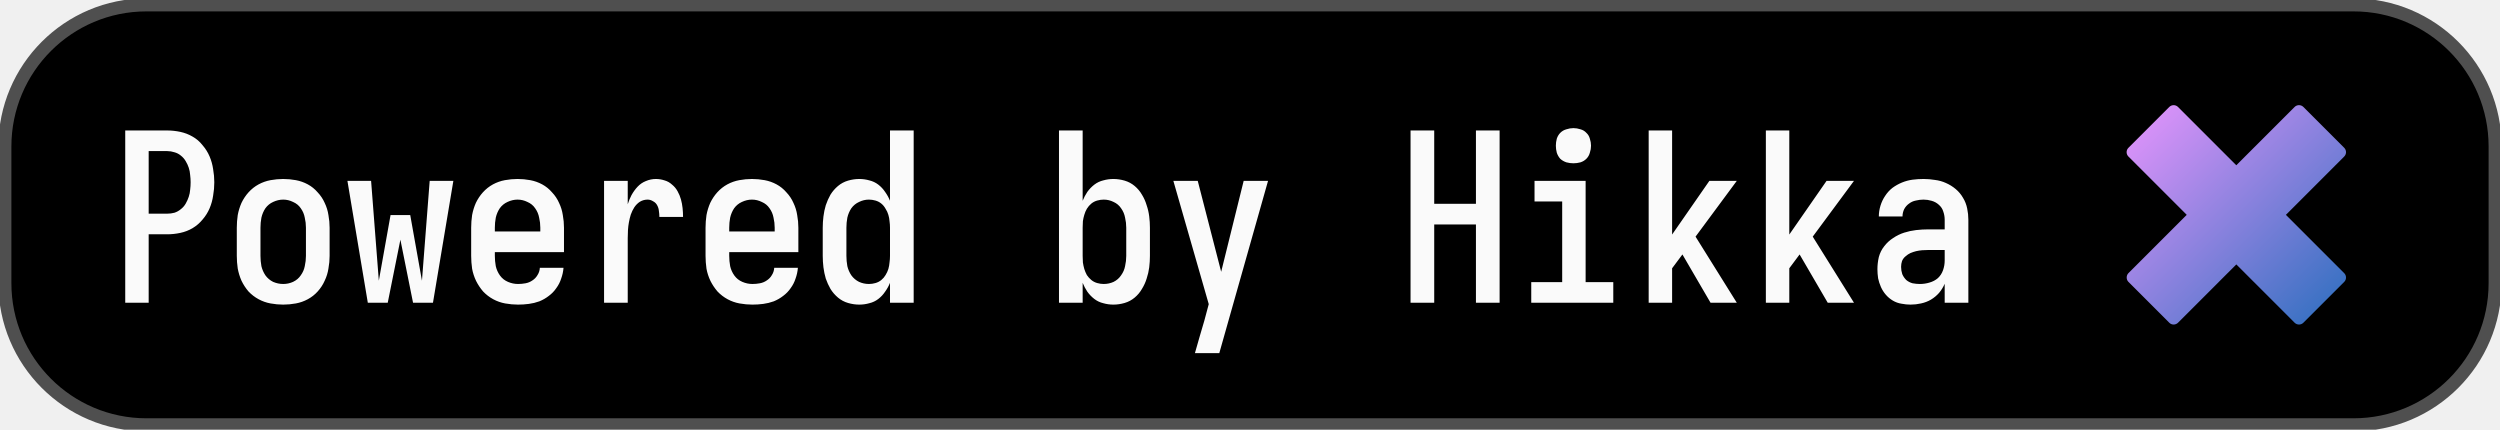
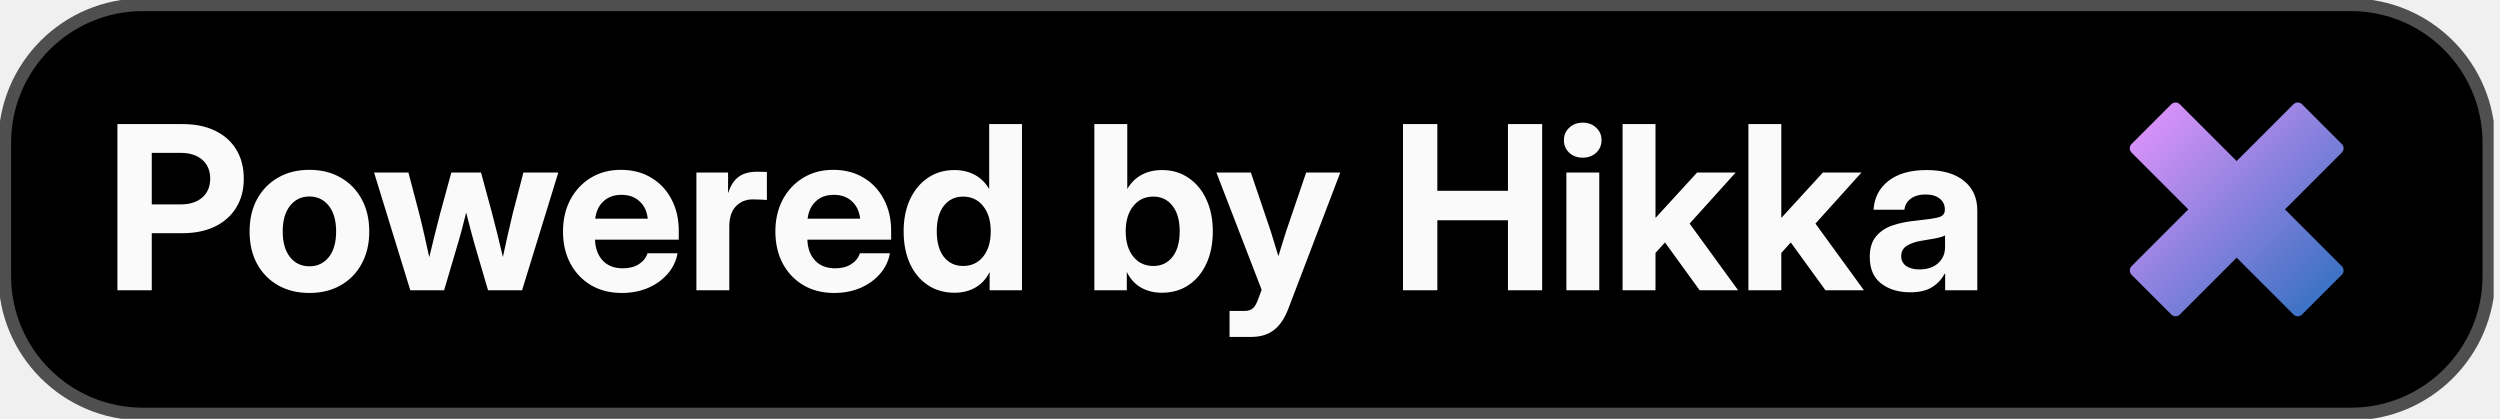
- <svg xmlns="http://www.w3.org/2000/svg" width="192" height="33" viewBox="0 0 192 33" fill="none">
-   <g clip-path="url(#clip0_1050_29)">
-     <path d="M180.75 0.375H11.25C5.244 0.375 0.375 5.244 0.375 11.25V21.75C0.375 27.756 5.244 32.625 11.25 32.625H180.75C186.756 32.625 191.625 27.756 191.625 21.75V11.25C191.625 5.244 186.756 0.375 180.75 0.375Z" fill="black" />
-     <path d="M180.75 0.375H11.25C5.244 0.375 0.375 5.244 0.375 11.25V21.75C0.375 27.756 5.244 32.625 11.25 32.625H180.75C186.756 32.625 191.625 27.756 191.625 21.75V11.25C191.625 5.244 186.756 0.375 180.75 0.375Z" stroke="#4F4F4F" />
-     <path d="M9.618 23.25V10.02H12.84C13.176 10.02 13.512 10.056 13.848 10.128C14.184 10.2 14.496 10.32 14.784 10.488C15.084 10.656 15.342 10.878 15.558 11.154C15.786 11.418 15.966 11.706 16.098 12.018C16.23 12.33 16.32 12.654 16.368 12.99C16.428 13.326 16.458 13.662 16.458 13.998C16.458 14.346 16.428 14.688 16.368 15.024C16.32 15.36 16.23 15.684 16.098 15.996C15.966 16.308 15.786 16.596 15.558 16.86C15.342 17.124 15.084 17.346 14.784 17.526C14.496 17.694 14.184 17.814 13.848 17.886C13.512 17.958 13.176 17.994 12.84 17.994H11.418V23.25H9.618ZM11.418 16.41H12.84C13.032 16.41 13.218 16.386 13.398 16.338C13.578 16.278 13.74 16.188 13.884 16.068C14.04 15.948 14.166 15.804 14.262 15.636C14.358 15.468 14.436 15.294 14.496 15.114C14.556 14.934 14.592 14.754 14.604 14.574C14.628 14.382 14.64 14.19 14.64 13.998C14.64 13.818 14.628 13.632 14.604 13.44C14.592 13.248 14.556 13.062 14.496 12.882C14.436 12.702 14.358 12.534 14.262 12.378C14.166 12.21 14.04 12.066 13.884 11.946C13.74 11.826 13.578 11.742 13.398 11.694C13.218 11.634 13.032 11.604 12.84 11.604H11.418V16.41ZM21.75 23.394C21.426 23.394 21.102 23.364 20.778 23.304C20.454 23.244 20.148 23.136 19.86 22.98C19.572 22.824 19.314 22.626 19.086 22.386C18.87 22.134 18.69 21.858 18.546 21.558C18.414 21.258 18.318 20.946 18.258 20.622C18.21 20.298 18.186 19.974 18.186 19.65V17.49C18.186 17.166 18.21 16.842 18.258 16.518C18.318 16.194 18.414 15.882 18.546 15.582C18.69 15.282 18.87 15.012 19.086 14.772C19.314 14.52 19.572 14.316 19.86 14.16C20.148 14.004 20.454 13.896 20.778 13.836C21.102 13.776 21.426 13.746 21.75 13.746C22.074 13.746 22.398 13.776 22.722 13.836C23.046 13.896 23.352 14.004 23.64 14.16C23.928 14.316 24.18 14.52 24.396 14.772C24.624 15.012 24.804 15.282 24.936 15.582C25.08 15.882 25.176 16.194 25.224 16.518C25.284 16.842 25.314 17.166 25.314 17.49V19.65C25.314 19.974 25.284 20.298 25.224 20.622C25.176 20.946 25.08 21.258 24.936 21.558C24.804 21.858 24.624 22.134 24.396 22.386C24.18 22.626 23.928 22.824 23.64 22.98C23.352 23.136 23.046 23.244 22.722 23.304C22.398 23.364 22.074 23.394 21.75 23.394ZM21.75 21.81C22.014 21.81 22.266 21.756 22.506 21.648C22.758 21.528 22.956 21.36 23.1 21.144C23.256 20.928 23.358 20.694 23.406 20.442C23.466 20.178 23.496 19.914 23.496 19.65V17.49C23.496 17.226 23.466 16.968 23.406 16.716C23.358 16.452 23.256 16.212 23.1 15.996C22.956 15.78 22.758 15.618 22.506 15.51C22.266 15.39 22.014 15.33 21.75 15.33C21.486 15.33 21.228 15.39 20.976 15.51C20.736 15.618 20.538 15.78 20.382 15.996C20.238 16.212 20.136 16.452 20.076 16.716C20.028 16.968 20.004 17.226 20.004 17.49V19.65C20.004 19.914 20.028 20.178 20.076 20.442C20.136 20.694 20.238 20.928 20.382 21.144C20.538 21.36 20.736 21.528 20.976 21.648C21.228 21.756 21.486 21.81 21.75 21.81ZM28.248 23.25L26.682 13.89H28.5L29.094 21.558L29.994 16.518H31.506L32.406 21.558L33 13.89H34.818L33.252 23.25H31.722L30.75 18.408L29.778 23.25H28.248ZM39.786 23.394C39.462 23.394 39.132 23.364 38.796 23.304C38.472 23.244 38.166 23.136 37.878 22.98C37.59 22.824 37.332 22.626 37.104 22.386C36.888 22.134 36.708 21.864 36.564 21.576C36.42 21.276 36.318 20.964 36.258 20.64C36.21 20.304 36.186 19.974 36.186 19.65V17.49C36.186 17.166 36.21 16.842 36.258 16.518C36.318 16.194 36.414 15.882 36.546 15.582C36.69 15.282 36.87 15.012 37.086 14.772C37.314 14.52 37.572 14.316 37.86 14.16C38.148 14.004 38.454 13.896 38.778 13.836C39.102 13.776 39.426 13.746 39.75 13.746C40.074 13.746 40.398 13.776 40.722 13.836C41.046 13.896 41.352 14.004 41.64 14.16C41.928 14.316 42.18 14.52 42.396 14.772C42.624 15.012 42.804 15.282 42.936 15.582C43.08 15.882 43.176 16.194 43.224 16.518C43.284 16.842 43.314 17.166 43.314 17.49V19.362H38.004V19.65C38.004 19.914 38.028 20.178 38.076 20.442C38.136 20.706 38.244 20.946 38.4 21.162C38.556 21.378 38.76 21.54 39.012 21.648C39.264 21.756 39.522 21.81 39.786 21.81C39.978 21.81 40.17 21.792 40.362 21.756C40.554 21.72 40.728 21.648 40.884 21.54C41.052 21.432 41.184 21.294 41.28 21.126C41.388 20.958 41.448 20.772 41.46 20.568H43.278C43.254 20.856 43.194 21.132 43.098 21.396C43.014 21.66 42.888 21.906 42.72 22.134C42.564 22.362 42.372 22.56 42.144 22.728C41.928 22.896 41.688 23.034 41.424 23.142C41.16 23.238 40.89 23.304 40.614 23.34C40.338 23.376 40.062 23.394 39.786 23.394ZM41.496 17.778V17.49C41.496 17.226 41.466 16.968 41.406 16.716C41.358 16.452 41.256 16.212 41.1 15.996C40.956 15.78 40.758 15.618 40.506 15.51C40.266 15.39 40.014 15.33 39.75 15.33C39.486 15.33 39.228 15.39 38.976 15.51C38.736 15.618 38.538 15.78 38.382 15.996C38.238 16.212 38.136 16.452 38.076 16.716C38.028 16.968 38.004 17.226 38.004 17.49V17.778H41.496ZM46.392 23.25V13.89H48.21V15.69C48.282 15.45 48.378 15.216 48.498 14.988C48.63 14.748 48.786 14.532 48.966 14.34C49.146 14.148 49.356 14.004 49.596 13.908C49.848 13.8 50.106 13.746 50.37 13.746C50.598 13.746 50.82 13.782 51.036 13.854C51.252 13.914 51.444 14.022 51.612 14.178C51.792 14.322 51.936 14.496 52.044 14.7C52.152 14.892 52.236 15.096 52.296 15.312C52.356 15.528 52.398 15.75 52.422 15.978C52.446 16.206 52.458 16.434 52.458 16.662H50.64C50.64 16.506 50.628 16.356 50.604 16.212C50.592 16.056 50.55 15.912 50.478 15.78C50.406 15.636 50.298 15.528 50.154 15.456C50.022 15.372 49.884 15.33 49.74 15.33C49.524 15.33 49.326 15.384 49.146 15.492C48.978 15.6 48.834 15.744 48.714 15.924C48.606 16.092 48.516 16.278 48.444 16.482C48.384 16.674 48.336 16.872 48.3 17.076C48.264 17.268 48.24 17.466 48.228 17.67C48.216 17.874 48.21 18.078 48.21 18.282V23.25H46.392ZM57.786 23.394C57.462 23.394 57.132 23.364 56.796 23.304C56.472 23.244 56.166 23.136 55.878 22.98C55.59 22.824 55.332 22.626 55.104 22.386C54.888 22.134 54.708 21.864 54.564 21.576C54.42 21.276 54.318 20.964 54.258 20.64C54.21 20.304 54.186 19.974 54.186 19.65V17.49C54.186 17.166 54.21 16.842 54.258 16.518C54.318 16.194 54.414 15.882 54.546 15.582C54.69 15.282 54.87 15.012 55.086 14.772C55.314 14.52 55.572 14.316 55.86 14.16C56.148 14.004 56.454 13.896 56.778 13.836C57.102 13.776 57.426 13.746 57.75 13.746C58.074 13.746 58.398 13.776 58.722 13.836C59.046 13.896 59.352 14.004 59.64 14.16C59.928 14.316 60.18 14.52 60.396 14.772C60.624 15.012 60.804 15.282 60.936 15.582C61.08 15.882 61.176 16.194 61.224 16.518C61.284 16.842 61.314 17.166 61.314 17.49V19.362H56.004V19.65C56.004 19.914 56.028 20.178 56.076 20.442C56.136 20.706 56.244 20.946 56.4 21.162C56.556 21.378 56.76 21.54 57.012 21.648C57.264 21.756 57.522 21.81 57.786 21.81C57.978 21.81 58.17 21.792 58.362 21.756C58.554 21.72 58.728 21.648 58.884 21.54C59.052 21.432 59.184 21.294 59.28 21.126C59.388 20.958 59.448 20.772 59.46 20.568H61.278C61.254 20.856 61.194 21.132 61.098 21.396C61.014 21.66 60.888 21.906 60.72 22.134C60.564 22.362 60.372 22.56 60.144 22.728C59.928 22.896 59.688 23.034 59.424 23.142C59.16 23.238 58.89 23.304 58.614 23.34C58.338 23.376 58.062 23.394 57.786 23.394ZM59.496 17.778V17.49C59.496 17.226 59.466 16.968 59.406 16.716C59.358 16.452 59.256 16.212 59.1 15.996C58.956 15.78 58.758 15.618 58.506 15.51C58.266 15.39 58.014 15.33 57.75 15.33C57.486 15.33 57.228 15.39 56.976 15.51C56.736 15.618 56.538 15.78 56.382 15.996C56.238 16.212 56.136 16.452 56.076 16.716C56.028 16.968 56.004 17.226 56.004 17.49V17.778H59.496ZM65.994 23.394C65.706 23.394 65.418 23.352 65.13 23.268C64.842 23.184 64.584 23.046 64.356 22.854C64.128 22.662 63.936 22.44 63.78 22.188C63.636 21.936 63.516 21.672 63.42 21.396C63.336 21.108 63.276 20.82 63.24 20.532C63.204 20.232 63.186 19.938 63.186 19.65V17.49C63.186 17.202 63.204 16.914 63.24 16.626C63.276 16.326 63.336 16.038 63.42 15.762C63.516 15.474 63.636 15.204 63.78 14.952C63.936 14.7 64.128 14.478 64.356 14.286C64.584 14.094 64.842 13.956 65.13 13.872C65.418 13.788 65.706 13.746 65.994 13.746C66.258 13.746 66.516 13.782 66.768 13.854C67.02 13.914 67.248 14.022 67.452 14.178C67.656 14.334 67.83 14.52 67.974 14.736C68.13 14.952 68.256 15.18 68.352 15.42V10.02H70.17V23.25H68.352V21.72C68.256 21.96 68.13 22.188 67.974 22.404C67.83 22.62 67.656 22.806 67.452 22.962C67.248 23.118 67.02 23.226 66.768 23.286C66.516 23.358 66.258 23.394 65.994 23.394ZM66.732 21.81C66.9 21.81 67.068 21.786 67.236 21.738C67.404 21.69 67.554 21.612 67.686 21.504C67.818 21.396 67.926 21.27 68.01 21.126C68.106 20.97 68.178 20.814 68.226 20.658C68.274 20.49 68.304 20.322 68.316 20.154C68.34 19.986 68.352 19.818 68.352 19.65V17.49C68.352 17.322 68.34 17.154 68.316 16.986C68.304 16.818 68.274 16.656 68.226 16.5C68.178 16.332 68.106 16.176 68.01 16.032C67.926 15.876 67.818 15.744 67.686 15.636C67.554 15.528 67.404 15.45 67.236 15.402C67.068 15.354 66.9 15.33 66.732 15.33C66.468 15.33 66.216 15.39 65.976 15.51C65.736 15.618 65.538 15.78 65.382 15.996C65.238 16.212 65.136 16.452 65.076 16.716C65.028 16.968 65.004 17.226 65.004 17.49V19.65C65.004 19.914 65.028 20.178 65.076 20.442C65.136 20.694 65.238 20.928 65.382 21.144C65.538 21.36 65.736 21.528 65.976 21.648C66.216 21.756 66.468 21.81 66.732 21.81ZM85.506 23.394C85.242 23.394 84.984 23.358 84.732 23.286C84.48 23.226 84.252 23.118 84.048 22.962C83.844 22.806 83.664 22.62 83.508 22.404C83.364 22.188 83.244 21.96 83.148 21.72V23.25H81.33V10.02H83.148V15.42C83.244 15.18 83.364 14.952 83.508 14.736C83.664 14.52 83.844 14.334 84.048 14.178C84.252 14.022 84.48 13.914 84.732 13.854C84.984 13.782 85.242 13.746 85.506 13.746C85.794 13.746 86.082 13.788 86.37 13.872C86.658 13.956 86.916 14.094 87.144 14.286C87.372 14.478 87.558 14.7 87.702 14.952C87.858 15.204 87.978 15.474 88.062 15.762C88.158 16.038 88.224 16.326 88.26 16.626C88.296 16.914 88.314 17.202 88.314 17.49V19.65C88.314 19.938 88.296 20.232 88.26 20.532C88.224 20.82 88.158 21.108 88.062 21.396C87.978 21.672 87.858 21.936 87.702 22.188C87.558 22.44 87.372 22.662 87.144 22.854C86.916 23.046 86.658 23.184 86.37 23.268C86.082 23.352 85.794 23.394 85.506 23.394ZM84.768 21.81C85.032 21.81 85.284 21.756 85.524 21.648C85.764 21.528 85.956 21.36 86.1 21.144C86.256 20.928 86.358 20.694 86.406 20.442C86.466 20.178 86.496 19.914 86.496 19.65V17.49C86.496 17.226 86.466 16.968 86.406 16.716C86.358 16.452 86.256 16.212 86.1 15.996C85.956 15.78 85.764 15.618 85.524 15.51C85.284 15.39 85.032 15.33 84.768 15.33C84.6 15.33 84.432 15.354 84.264 15.402C84.096 15.45 83.946 15.528 83.814 15.636C83.682 15.744 83.568 15.876 83.472 16.032C83.388 16.176 83.322 16.332 83.274 16.5C83.226 16.656 83.19 16.818 83.166 16.986C83.154 17.154 83.148 17.322 83.148 17.49V19.65C83.148 19.818 83.154 19.986 83.166 20.154C83.19 20.322 83.226 20.49 83.274 20.658C83.322 20.814 83.388 20.97 83.472 21.126C83.568 21.27 83.682 21.396 83.814 21.504C83.946 21.612 84.096 21.69 84.264 21.738C84.432 21.786 84.6 21.81 84.768 21.81ZM91.77 27.12C91.89 26.7 92.01 26.28 92.13 25.86C92.25 25.452 92.37 25.044 92.49 24.636L92.832 23.358L90.114 13.89H91.986L93.786 20.874L95.514 13.89H97.386L93.642 27.12H91.77ZM108.33 23.25V10.02H110.148V15.654H113.352V10.02H115.17V23.25H113.352V17.238H110.148V23.25H108.33ZM117.6 23.25V21.666H119.976V15.474H117.852V13.89H121.776V21.666H123.9V23.25H117.6ZM120.84 12.54C120.66 12.54 120.48 12.516 120.3 12.468C120.12 12.408 119.964 12.318 119.832 12.198C119.712 12.066 119.622 11.91 119.562 11.73C119.514 11.55 119.49 11.37 119.49 11.19C119.49 11.01 119.514 10.83 119.562 10.65C119.622 10.47 119.712 10.32 119.832 10.2C119.964 10.068 120.12 9.978 120.3 9.93C120.48 9.87 120.66 9.84 120.84 9.84C121.02 9.84 121.2 9.87 121.38 9.93C121.56 9.978 121.71 10.068 121.83 10.2C121.962 10.32 122.052 10.47 122.1 10.65C122.16 10.83 122.19 11.01 122.19 11.19C122.19 11.37 122.16 11.55 122.1 11.73C122.052 11.91 121.962 12.066 121.83 12.198C121.71 12.318 121.56 12.408 121.38 12.468C121.2 12.516 121.02 12.54 120.84 12.54ZM126.618 23.25V10.02H128.418V18.012L131.28 13.89H133.386L130.218 18.174L133.386 23.25H131.37L129.21 19.542L128.418 20.604V23.25H126.618ZM135.618 23.25V10.02H137.418V18.012L140.28 13.89H142.386L139.218 18.174L142.386 23.25H140.37L138.21 19.542L137.418 20.604V23.25H135.618ZM146.724 23.394C146.496 23.394 146.262 23.37 146.022 23.322C145.794 23.286 145.578 23.208 145.374 23.088C145.17 22.968 144.99 22.818 144.834 22.638C144.678 22.458 144.552 22.26 144.456 22.044C144.36 21.828 144.288 21.606 144.24 21.378C144.204 21.138 144.186 20.904 144.186 20.676C144.186 20.364 144.222 20.052 144.294 19.74C144.378 19.428 144.516 19.152 144.708 18.912C144.9 18.66 145.128 18.45 145.392 18.282C145.656 18.102 145.938 17.964 146.238 17.868C146.538 17.772 146.844 17.706 147.156 17.67C147.468 17.634 147.78 17.616 148.092 17.616H149.352V16.878C149.352 16.662 149.316 16.452 149.244 16.248C149.184 16.044 149.07 15.87 148.902 15.726C148.746 15.582 148.56 15.48 148.344 15.42C148.14 15.36 147.936 15.33 147.732 15.33C147.528 15.33 147.33 15.354 147.138 15.402C146.946 15.438 146.772 15.516 146.616 15.636C146.46 15.744 146.334 15.888 146.238 16.068C146.154 16.248 146.112 16.434 146.112 16.626H144.294C144.294 16.35 144.336 16.074 144.42 15.798C144.504 15.522 144.624 15.27 144.78 15.042C144.936 14.802 145.122 14.598 145.338 14.43C145.566 14.262 145.812 14.124 146.076 14.016C146.34 13.908 146.61 13.836 146.886 13.8C147.162 13.764 147.444 13.746 147.732 13.746C148.02 13.746 148.308 13.77 148.596 13.818C148.896 13.854 149.178 13.932 149.442 14.052C149.718 14.172 149.97 14.328 150.198 14.52C150.426 14.712 150.612 14.934 150.756 15.186C150.912 15.438 151.02 15.714 151.08 16.014C151.14 16.302 151.17 16.59 151.17 16.878V23.25H149.352V21.792C149.244 22.044 149.1 22.278 148.92 22.494C148.74 22.698 148.53 22.872 148.29 23.016C148.062 23.148 147.81 23.244 147.534 23.304C147.27 23.364 147 23.394 146.724 23.394ZM147.444 21.81C147.696 21.81 147.942 21.774 148.182 21.702C148.434 21.63 148.65 21.516 148.83 21.36C149.01 21.192 149.142 20.988 149.226 20.748C149.31 20.508 149.352 20.262 149.352 20.01V19.2H148.092C147.936 19.2 147.78 19.206 147.624 19.218C147.468 19.23 147.312 19.254 147.156 19.29C147.012 19.326 146.868 19.374 146.724 19.434C146.592 19.494 146.466 19.578 146.346 19.686C146.226 19.782 146.136 19.902 146.076 20.046C146.028 20.19 146.004 20.34 146.004 20.496C146.004 20.688 146.034 20.874 146.094 21.054C146.166 21.222 146.268 21.372 146.4 21.504C146.544 21.624 146.706 21.708 146.886 21.756C147.078 21.792 147.264 21.81 147.444 21.81Z" fill="#FAFAFA" />
-     <mask id="mask0_1050_29" style="mask-type:luminance" maskUnits="userSpaceOnUse" x="159" y="4" width="25" height="25">
-       <path d="M183.75 4.5H159.75V28.5H183.75V4.5Z" fill="white" />
+ <svg xmlns="http://www.w3.org/2000/svg" width="197" height="33" viewBox="0 0 197 33" fill="none">
+   <g clip-path="url(#clip0_1051_39)">
+     <path d="M185.25 0.375H11.25C5.244 0.375 0.375 5.244 0.375 11.25V21.75C0.375 27.756 5.244 32.625 11.25 32.625H185.25C191.256 32.625 196.125 27.756 196.125 21.75V11.25C196.125 5.244 191.256 0.375 185.25 0.375Z" fill="black" />
+     <path d="M185.25 0.375H11.25C5.244 0.375 0.375 5.244 0.375 11.25V21.75C0.375 27.756 5.244 32.625 11.25 32.625H185.25C191.256 32.625 196.125 27.756 196.125 21.75V11.25C196.125 5.244 191.256 0.375 185.25 0.375Z" stroke="#4F4F4F" />
+     <path d="M9.252 22.875V9.779H14.42C15.398 9.779 16.245 9.955 16.96 10.307C17.681 10.652 18.234 11.148 18.621 11.792C19.014 12.437 19.21 13.198 19.21 14.077C19.21 14.956 19.011 15.718 18.612 16.362C18.22 17.001 17.663 17.496 16.942 17.848C16.222 18.199 15.369 18.375 14.385 18.375H11.959V22.875H9.252ZM11.959 16.107H14.244C14.959 16.107 15.524 15.926 15.941 15.562C16.357 15.193 16.564 14.698 16.564 14.077C16.564 13.45 16.357 12.955 15.941 12.592C15.524 12.229 14.959 12.047 14.244 12.047H11.959V16.107ZM24.378 23.086C23.441 23.086 22.617 22.884 21.908 22.48C21.205 22.075 20.654 21.513 20.256 20.792C19.863 20.065 19.667 19.216 19.667 18.243C19.667 17.27 19.863 16.421 20.256 15.694C20.654 14.968 21.205 14.402 21.908 13.998C22.617 13.588 23.441 13.383 24.378 13.383C25.321 13.383 26.145 13.588 26.848 13.998C27.557 14.402 28.108 14.968 28.5 15.694C28.898 16.421 29.098 17.27 29.098 18.243C29.098 19.21 28.898 20.057 28.5 20.783C28.108 21.51 27.557 22.075 26.848 22.48C26.145 22.884 25.321 23.086 24.378 23.086ZM24.378 20.985C25.011 20.985 25.52 20.745 25.907 20.265C26.294 19.778 26.487 19.105 26.487 18.243C26.487 17.376 26.294 16.699 25.907 16.213C25.52 15.727 25.011 15.483 24.378 15.483C23.751 15.483 23.244 15.727 22.858 16.213C22.471 16.699 22.277 17.376 22.277 18.243C22.277 19.105 22.471 19.778 22.858 20.265C23.244 20.745 23.751 20.985 24.378 20.985ZM32.332 22.875L29.476 13.594H32.183L33.035 16.837C33.176 17.388 33.311 17.953 33.44 18.533C33.568 19.113 33.697 19.69 33.826 20.265C33.967 19.69 34.108 19.113 34.248 18.533C34.389 17.953 34.532 17.388 34.679 16.837L35.566 13.594H37.904L38.783 16.837C38.93 17.382 39.073 17.944 39.214 18.524C39.355 19.105 39.492 19.682 39.627 20.256C39.756 19.682 39.882 19.107 40.005 18.533C40.134 17.953 40.266 17.388 40.4 16.837L41.244 13.594H43.995L41.139 22.875H38.458L37.377 19.184C37.266 18.797 37.157 18.398 37.052 17.988C36.946 17.578 36.841 17.165 36.735 16.749C36.63 17.165 36.524 17.578 36.419 17.988C36.313 18.398 36.202 18.797 36.085 19.184L34.995 22.875H32.332ZM49.005 23.086C48.067 23.086 47.25 22.878 46.553 22.462C45.861 22.046 45.322 21.475 44.936 20.748C44.555 20.016 44.364 19.181 44.364 18.243C44.364 17.3 44.558 16.462 44.944 15.729C45.337 14.997 45.876 14.423 46.562 14.007C47.247 13.591 48.032 13.383 48.917 13.383C49.831 13.383 50.628 13.588 51.308 13.998C51.993 14.402 52.526 14.968 52.907 15.694C53.294 16.415 53.487 17.247 53.487 18.19V18.885H46.887C46.91 19.57 47.112 20.118 47.493 20.528C47.874 20.939 48.404 21.143 49.084 21.143C49.588 21.143 50.007 21.035 50.341 20.818C50.681 20.602 50.909 20.314 51.026 19.957H53.391C53.279 20.572 53.019 21.114 52.608 21.583C52.198 22.052 51.683 22.421 51.062 22.69C50.441 22.954 49.755 23.086 49.005 23.086ZM46.904 17.232H51.044C50.98 16.652 50.763 16.195 50.394 15.861C50.03 15.521 49.556 15.352 48.97 15.352C48.39 15.352 47.918 15.521 47.555 15.861C47.191 16.195 46.975 16.652 46.904 17.232ZM54.876 22.875V13.594H57.372V15.176H57.398C57.568 14.619 57.835 14.206 58.198 13.937C58.562 13.667 59.051 13.532 59.666 13.532C59.818 13.532 59.956 13.535 60.079 13.541C60.208 13.547 60.325 13.55 60.431 13.55V15.756C60.337 15.75 60.182 15.741 59.965 15.729C59.748 15.718 59.531 15.712 59.315 15.712C58.781 15.712 58.339 15.893 57.987 16.257C57.642 16.62 57.469 17.15 57.469 17.848V22.875H54.876ZM65.739 23.086C64.802 23.086 63.984 22.878 63.287 22.462C62.596 22.046 62.057 21.475 61.67 20.748C61.289 20.016 61.099 19.181 61.099 18.243C61.099 17.3 61.292 16.462 61.679 15.729C62.071 14.997 62.61 14.423 63.296 14.007C63.981 13.591 64.767 13.383 65.651 13.383C66.566 13.383 67.362 13.588 68.042 13.998C68.728 14.402 69.261 14.968 69.642 15.694C70.028 16.415 70.222 17.247 70.222 18.19V18.885H63.621C63.645 19.57 63.847 20.118 64.228 20.528C64.608 20.939 65.139 21.143 65.818 21.143C66.322 21.143 66.741 21.035 67.075 20.818C67.415 20.602 67.644 20.314 67.761 19.957H70.125C70.014 20.572 69.753 21.114 69.343 21.583C68.933 22.052 68.417 22.421 67.796 22.69C67.175 22.954 66.489 23.086 65.739 23.086ZM63.639 17.232H67.778C67.714 16.652 67.497 16.195 67.128 15.861C66.765 15.521 66.29 15.352 65.704 15.352C65.124 15.352 64.652 15.521 64.289 15.861C63.926 16.195 63.709 16.652 63.639 17.232ZM75.223 23.068C74.414 23.068 73.708 22.866 73.105 22.462C72.501 22.058 72.032 21.492 71.698 20.766C71.37 20.039 71.206 19.192 71.206 18.226C71.206 17.276 71.373 16.439 71.707 15.712C72.047 14.985 72.516 14.42 73.113 14.016C73.717 13.605 74.414 13.4 75.205 13.4C75.802 13.4 76.333 13.523 76.796 13.77C77.259 14.01 77.64 14.379 77.939 14.877H77.948V9.779H80.531V22.875H77.983V21.451H77.974C77.704 21.99 77.329 22.395 76.849 22.664C76.374 22.934 75.832 23.068 75.223 23.068ZM75.891 20.959C76.546 20.959 77.075 20.713 77.473 20.221C77.871 19.723 78.07 19.058 78.07 18.226C78.07 17.399 77.871 16.737 77.473 16.239C77.075 15.741 76.546 15.492 75.891 15.492C75.264 15.492 74.76 15.732 74.379 16.213C74.004 16.688 73.817 17.358 73.817 18.226C73.817 19.093 74.004 19.767 74.379 20.247C74.76 20.722 75.264 20.959 75.891 20.959ZM91.552 23.068C90.944 23.068 90.398 22.934 89.918 22.664C89.444 22.395 89.072 21.99 88.802 21.451H88.793V22.875H86.235V9.779H88.829V14.877H88.837C89.136 14.379 89.514 14.01 89.971 13.77C90.433 13.523 90.967 13.4 91.57 13.4C92.361 13.4 93.055 13.605 93.653 14.016C94.257 14.42 94.726 14.985 95.059 15.712C95.399 16.439 95.57 17.276 95.57 18.226C95.57 19.192 95.402 20.039 95.069 20.766C94.734 21.492 94.266 22.058 93.662 22.462C93.064 22.866 92.361 23.068 91.552 23.068ZM90.885 20.959C91.512 20.959 92.013 20.722 92.388 20.247C92.768 19.767 92.959 19.093 92.959 18.226C92.959 17.358 92.768 16.688 92.388 16.213C92.013 15.732 91.512 15.492 90.885 15.492C90.229 15.492 89.701 15.741 89.302 16.239C88.904 16.737 88.705 17.399 88.705 18.226C88.705 19.058 88.904 19.723 89.302 20.221C89.701 20.713 90.229 20.959 90.885 20.959ZM96.888 26.549V24.501H98.066C98.376 24.501 98.605 24.425 98.751 24.273C98.903 24.126 99.041 23.874 99.164 23.517L99.419 22.84L95.851 13.594H98.567L100.122 18.182C100.228 18.516 100.33 18.85 100.43 19.184C100.535 19.517 100.638 19.852 100.737 20.186C100.837 19.852 100.94 19.517 101.045 19.184C101.15 18.844 101.256 18.51 101.361 18.182L102.926 13.594H105.615L101.528 24.308C101.235 25.081 100.855 25.646 100.386 26.004C99.917 26.367 99.323 26.549 98.602 26.549H96.888ZM110.555 22.875V9.779H113.262V15.035H118.826V9.779H121.523V22.875H118.826V17.355H113.262V22.875H110.555ZM123.431 22.875V13.594H126.023V22.875H123.431ZM124.723 12.425C124.295 12.425 123.941 12.296 123.659 12.038C123.378 11.774 123.237 11.443 123.237 11.045C123.237 10.646 123.378 10.318 123.659 10.061C123.941 9.797 124.295 9.665 124.723 9.665C125.144 9.665 125.496 9.797 125.777 10.061C126.059 10.318 126.2 10.646 126.2 11.045C126.2 11.443 126.059 11.774 125.777 12.038C125.496 12.296 125.144 12.425 124.723 12.425ZM127.86 22.875V9.779H130.454V17.145H130.48L133.732 13.594H136.772L133.142 17.619L136.966 22.875H133.934L131.201 19.105L130.454 19.931V22.875H127.86ZM137.774 22.875V9.779H140.367V17.145H140.393L143.645 13.594H146.687L143.057 17.619L146.88 22.875H143.848L141.114 19.105L140.367 19.931V22.875H137.774ZM150.527 23.033C149.602 23.033 148.837 22.802 148.234 22.339C147.636 21.876 147.337 21.182 147.337 20.256C147.337 19.559 147.504 19.014 147.838 18.621C148.172 18.223 148.614 17.933 149.165 17.751C149.716 17.569 150.314 17.449 150.958 17.391C151.808 17.303 152.402 17.215 152.742 17.127C153.082 17.039 153.252 16.846 153.252 16.547V16.485C153.252 16.145 153.117 15.867 152.848 15.65C152.579 15.434 152.206 15.325 151.732 15.325C151.251 15.325 150.861 15.437 150.563 15.659C150.264 15.882 150.1 16.172 150.071 16.529H147.636C147.695 15.574 148.087 14.815 148.814 14.253C149.54 13.685 150.539 13.4 151.811 13.4C153.082 13.4 154.067 13.685 154.764 14.253C155.461 14.815 155.81 15.592 155.81 16.582V22.875H153.278V21.565H153.243C152.997 22.017 152.66 22.374 152.233 22.638C151.805 22.901 151.236 23.033 150.527 23.033ZM151.248 21.231C151.869 21.231 152.361 21.067 152.725 20.739C153.088 20.405 153.269 19.986 153.269 19.482V18.551C153.123 18.633 152.88 18.709 152.54 18.779C152.201 18.844 151.823 18.908 151.406 18.973C150.961 19.043 150.583 19.172 150.272 19.359C149.968 19.541 149.816 19.816 149.816 20.186C149.816 20.514 149.945 20.771 150.203 20.959C150.466 21.141 150.815 21.231 151.248 21.231Z" fill="#FAFAFA" />
+     <mask id="mask0_1051_39" style="mask-type:luminance" maskUnits="userSpaceOnUse" x="164" y="4" width="25" height="25">
+       <path d="M188.25 4.5H164.25V28.5H188.25V4.5Z" fill="white" />
    </mask>
-     <g mask="url(#mask0_1050_29)">
-       <path d="M183.75 4.5H159.75V28.5H183.75V4.5Z" fill="black" />
-       <path d="M176.227 8.214L171.748 12.692L167.272 8.215C167.183 8.126 167.062 8.076 166.936 8.076C166.81 8.076 166.69 8.126 166.6 8.215L163.464 11.351C163.375 11.44 163.324 11.561 163.324 11.687C163.324 11.813 163.375 11.934 163.464 12.023L167.941 16.5L163.464 20.977C163.285 21.155 163.285 21.471 163.464 21.649L166.6 24.785C166.644 24.83 166.696 24.865 166.754 24.889C166.812 24.912 166.873 24.925 166.936 24.925C166.999 24.925 167.06 24.912 167.118 24.888C167.176 24.864 167.228 24.829 167.272 24.785L171.749 20.308L176.227 24.786C176.317 24.875 176.437 24.925 176.563 24.925C176.689 24.925 176.81 24.875 176.899 24.786L180.035 21.65C180.079 21.606 180.115 21.554 180.138 21.496C180.162 21.438 180.175 21.377 180.175 21.314C180.175 21.252 180.162 21.19 180.138 21.132C180.115 21.075 180.079 21.022 180.035 20.978L175.557 16.5L180.035 12.022C180.079 11.978 180.114 11.926 180.138 11.868C180.162 11.81 180.175 11.749 180.175 11.686C180.175 11.624 180.162 11.562 180.138 11.505C180.114 11.447 180.079 11.394 180.035 11.35L176.899 8.214C176.809 8.125 176.689 8.075 176.563 8.075C176.437 8.075 176.316 8.125 176.227 8.214Z" fill="url(#paint0_linear_1050_29)" />
+     <g mask="url(#mask0_1051_39)">
+       <path d="M188.25 4.5H164.25V28.5H188.25V4.5Z" fill="black" />
+       <path d="M180.727 8.214L176.248 12.692L171.772 8.215C171.683 8.126 171.562 8.076 171.436 8.076C171.31 8.076 171.19 8.126 171.1 8.215L167.964 11.351C167.875 11.44 167.824 11.561 167.824 11.687C167.824 11.813 167.875 11.934 167.964 12.023L172.441 16.5L167.964 20.977C167.785 21.155 167.785 21.471 167.964 21.649L171.1 24.785C171.144 24.83 171.196 24.865 171.254 24.889C171.312 24.912 171.373 24.925 171.436 24.925C171.499 24.925 171.56 24.912 171.618 24.888C171.676 24.864 171.728 24.829 171.772 24.785L176.249 20.308L180.727 24.786C180.817 24.875 180.937 24.925 181.063 24.925C181.189 24.925 181.31 24.875 181.399 24.786L184.535 21.65C184.579 21.606 184.615 21.554 184.638 21.496C184.662 21.438 184.675 21.377 184.675 21.314C184.675 21.252 184.662 21.19 184.638 21.132C184.615 21.075 184.579 21.022 184.535 20.978L180.057 16.5L184.535 12.022C184.579 11.978 184.614 11.926 184.638 11.868C184.662 11.81 184.675 11.749 184.675 11.686C184.675 11.624 184.662 11.562 184.638 11.505C184.614 11.447 184.579 11.394 184.535 11.35L181.399 8.214C181.309 8.125 181.189 8.075 181.063 8.075C180.937 8.075 180.816 8.125 180.727 8.214Z" fill="url(#paint0_linear_1051_39)" />
    </g>
  </g>
  <defs>
-     <linearGradient id="paint0_linear_1050_29" x1="165.032" y1="9.783" x2="178.468" y2="23.218" gradientUnits="userSpaceOnUse">
+     <linearGradient id="paint0_linear_1051_39" x1="169.532" y1="9.783" x2="182.968" y2="23.218" gradientUnits="userSpaceOnUse">
      <stop stop-color="#D591F7" />
      <stop offset="1" stop-color="#3D72C4" />
    </linearGradient>
-     <clipPath id="clip0_1050_29">
-       <rect width="192" height="33" fill="white" />
+     <clipPath id="clip0_1051_39">
+       <rect width="196.5" height="33" fill="white" />
    </clipPath>
  </defs>
</svg>
